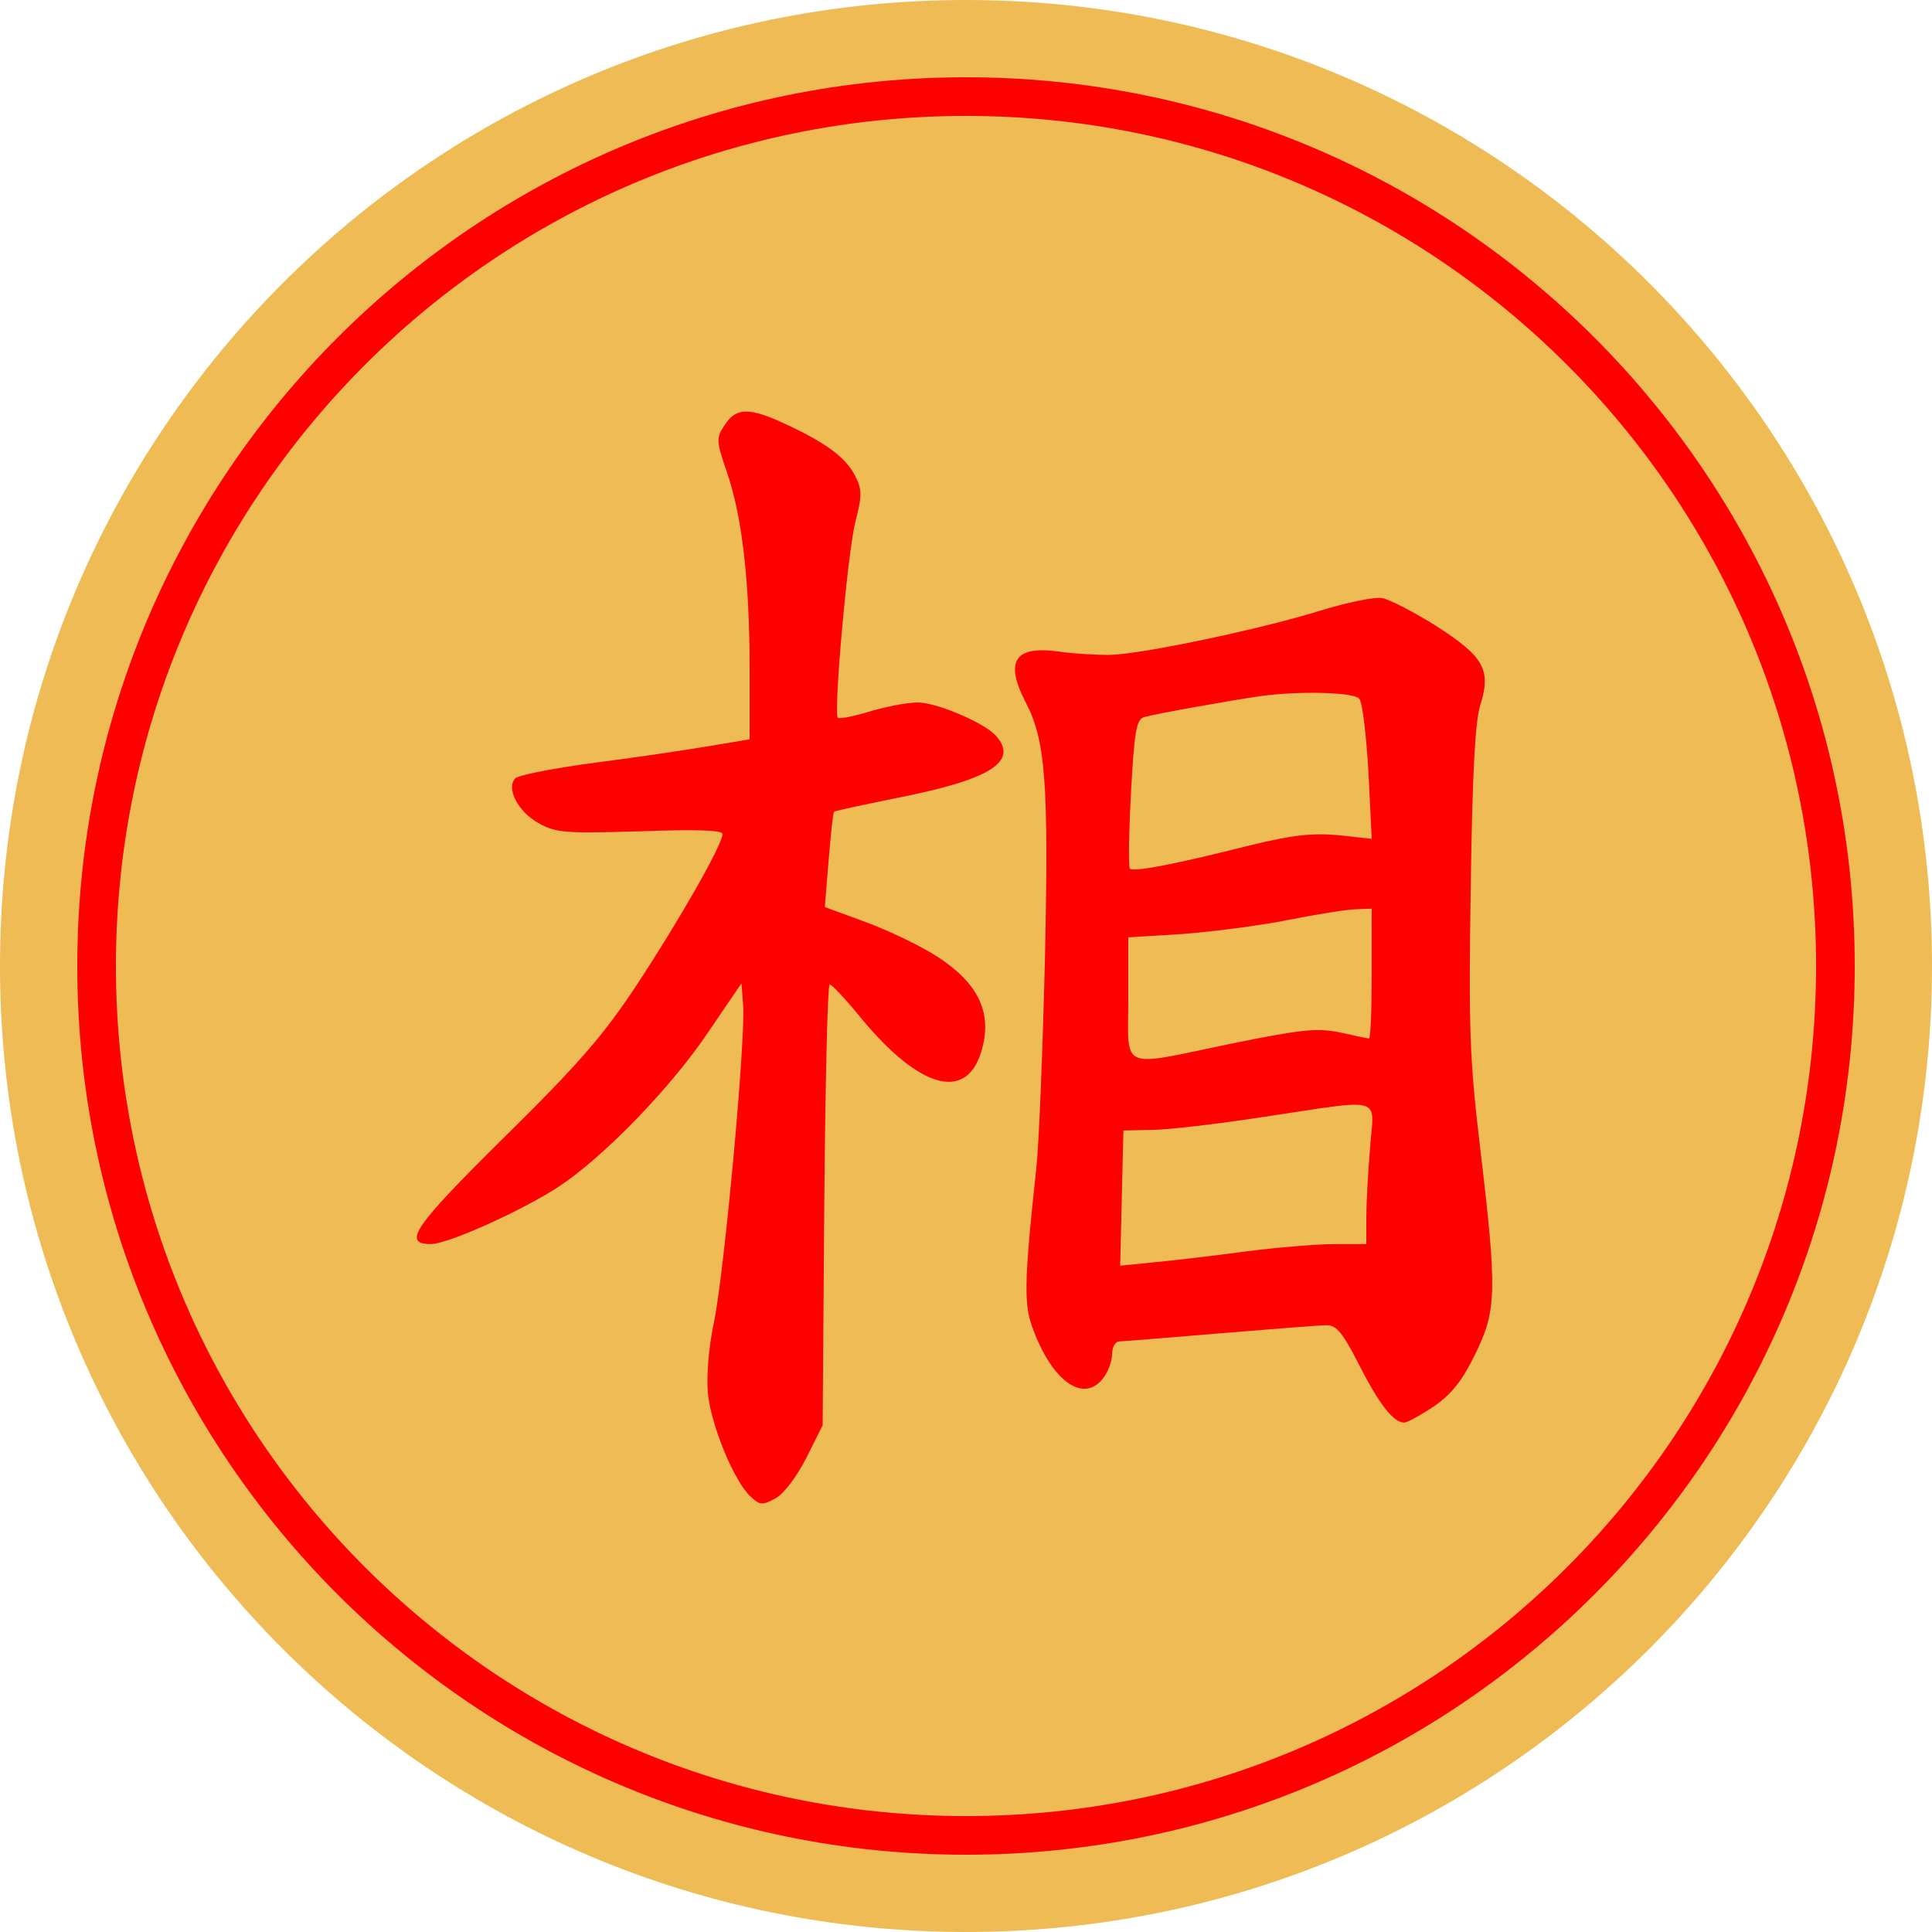
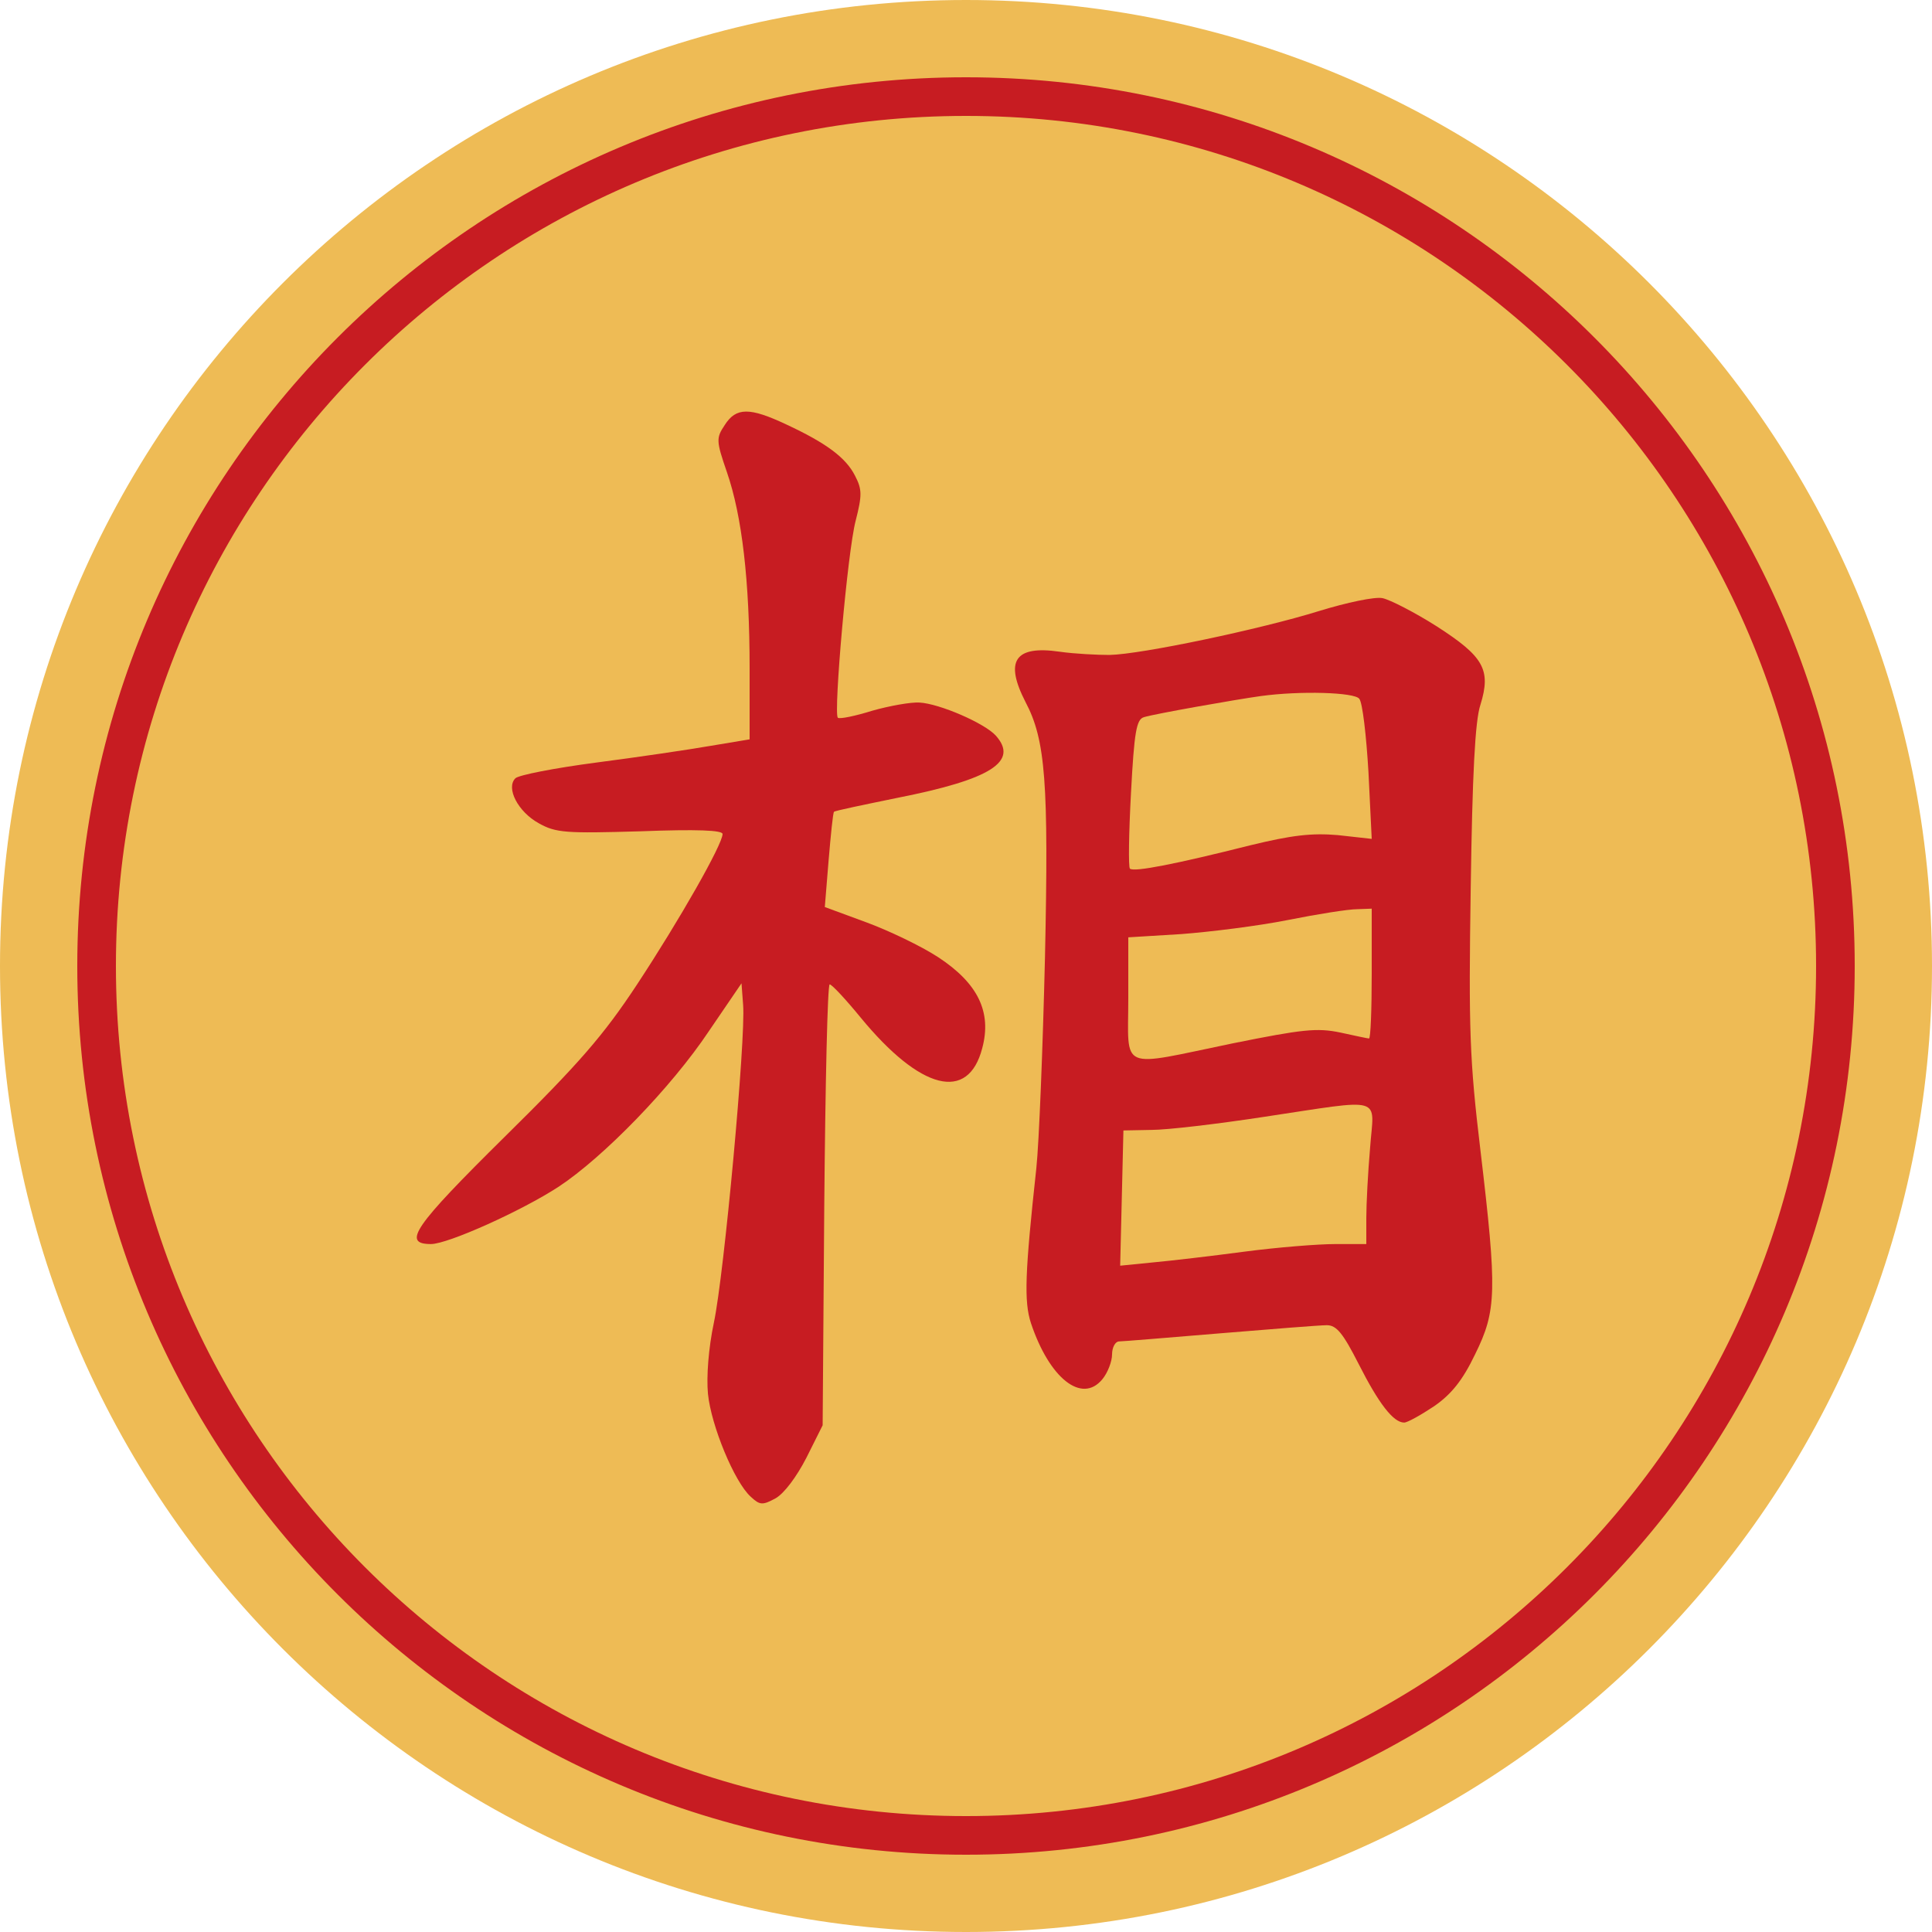
<svg xmlns="http://www.w3.org/2000/svg" width="100" height="100">
  <circle id="cir_1" r="50" cx="50" cy="50" fill="#eb5" />
-   <circle id="cir_2" r="45" cx="50" cy="50" stroke-width="2" stroke="#f00" fill="#eb5" />
+   <circle id="cir_2" r="45" cx="50" cy="50" stroke-width="2" stroke="#C71C22" fill="#eb5" />
  <svg x="15" y="15" viewBox="0 0 250 250" width="70px" height="70px">
-     <g transform="scale(0.1,-0.1)" fill="#f00">
+     <g transform="scale(0.1,-0.1)" fill="#C71C22">
      <path d="M804 -250 c-16 -24 -16 -29 4 -87 28 -81 42 -201 42 -363 l0 -131 -72 -12 c-40 -7 -135 -21 -212 -31 -76 -10 -143 -23 -149 -29 -18 -18 5 -62 43 -83 32 -18 50 -19 188 -15 105 4 152 2 152 -5 0 -19 -79 -158 -158 -278 -62 -94 -107 -146 -245 -282 -168 -166 -190 -198 -136 -198 31 0 167 61 236 106 82 54 208 183 278 288 l60 88 3 -40 c5 -63 -35 -497 -54 -587 -10 -47 -14 -100 -11 -132 6 -59 49 -163 79 -190 17 -16 22 -16 46 -3 16 9 39 40 57 75 l30 60 3 408 c2 224 6 407 10 407 4 0 30 -28 57 -61 111 -135 199 -157 225 -57 18 67 -8 120 -81 168 -32 21 -93 50 -134 65 l-76 28 7 86 c4 47 8 88 10 90 1 2 55 13 118 26 172 34 224 67 181 115 -21 23 -104 59 -141 61 -16 1 -55 -6 -87 -15 -32 -10 -61 -16 -64 -13 -8 9 18 307 33 364 12 47 12 58 -1 83 -17 34 -54 61 -127 95 -68 32 -93 32 -114 -1z" />
      <path d="M1902 -594 c-106 -33 -328 -80 -387 -81 -22 0 -64 2 -92 6 -83 12 -102 -17 -63 -93 37 -70 43 -148 36 -472 -4 -168 -11 -343 -16 -390 -21 -193 -23 -246 -10 -286 34 -102 94 -150 132 -104 10 12 18 33 18 46 0 13 6 24 13 24 6 0 91 7 187 15 96 8 185 15 197 15 18 0 30 -15 59 -72 37 -73 64 -108 84 -108 6 0 31 14 55 30 32 22 53 48 76 96 40 81 41 116 10 377 -20 167 -22 222 -18 485 3 209 8 310 18 339 20 65 6 89 -81 145 -41 26 -86 49 -100 52 -14 3 -66 -8 -118 -24z m75 -162 c6 -7 13 -68 17 -136 l6 -123 -63 7 c-48 4 -84 0 -162 -19 -135 -34 -215 -50 -222 -43 -3 3 -2 66 2 140 6 113 10 136 24 140 19 6 172 33 216 39 73 10 173 7 182 -5z m23 -508 c0 -66 -2 -120 -5 -120 -2 0 -26 5 -53 11 -43 9 -70 6 -199 -20 -213 -44 -193 -53 -193 83 l0 113 98 6 c53 4 142 15 197 26 55 11 112 20 128 20 l27 1 0 -120z m-3 -322 c-4 -46 -7 -104 -7 -130 l0 -48 -57 0 c-32 0 -107 -6 -168 -14 -60 -8 -137 -17 -170 -20 l-60 -6 3 125 3 125 52 1 c29 0 122 11 207 24 227 34 204 40 197 -57z" />
    </g>
  </svg>
</svg>
